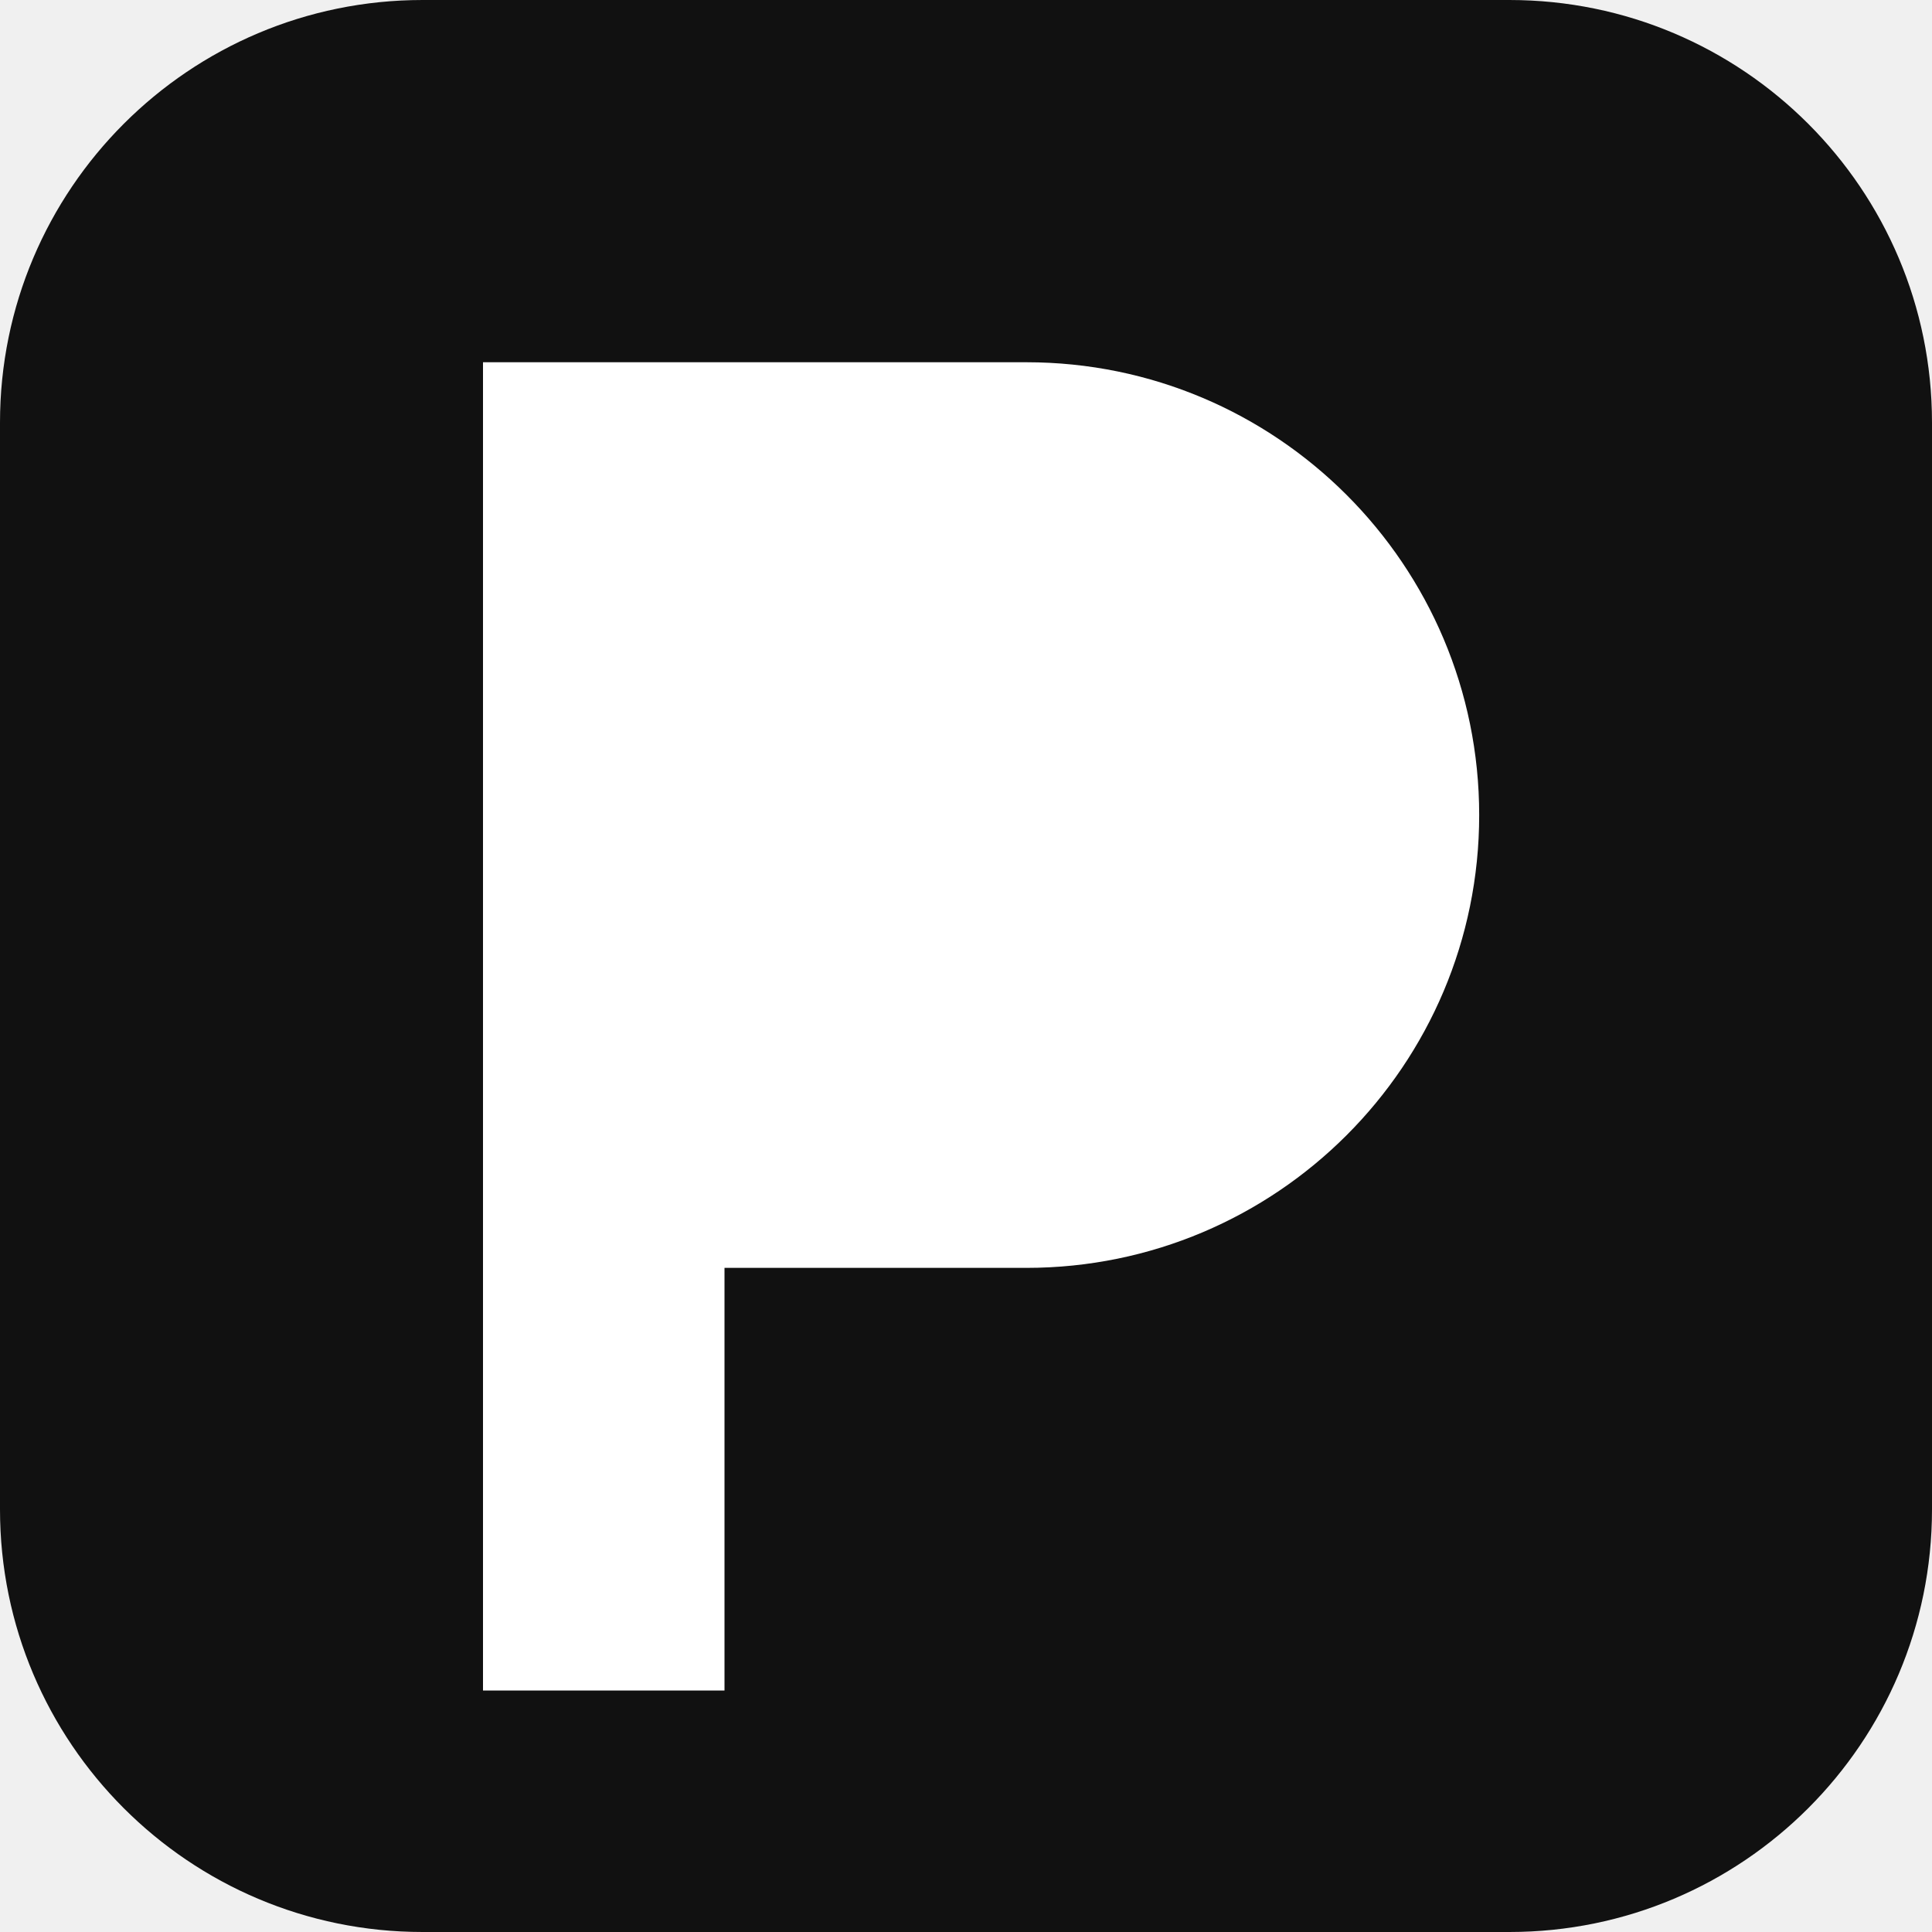
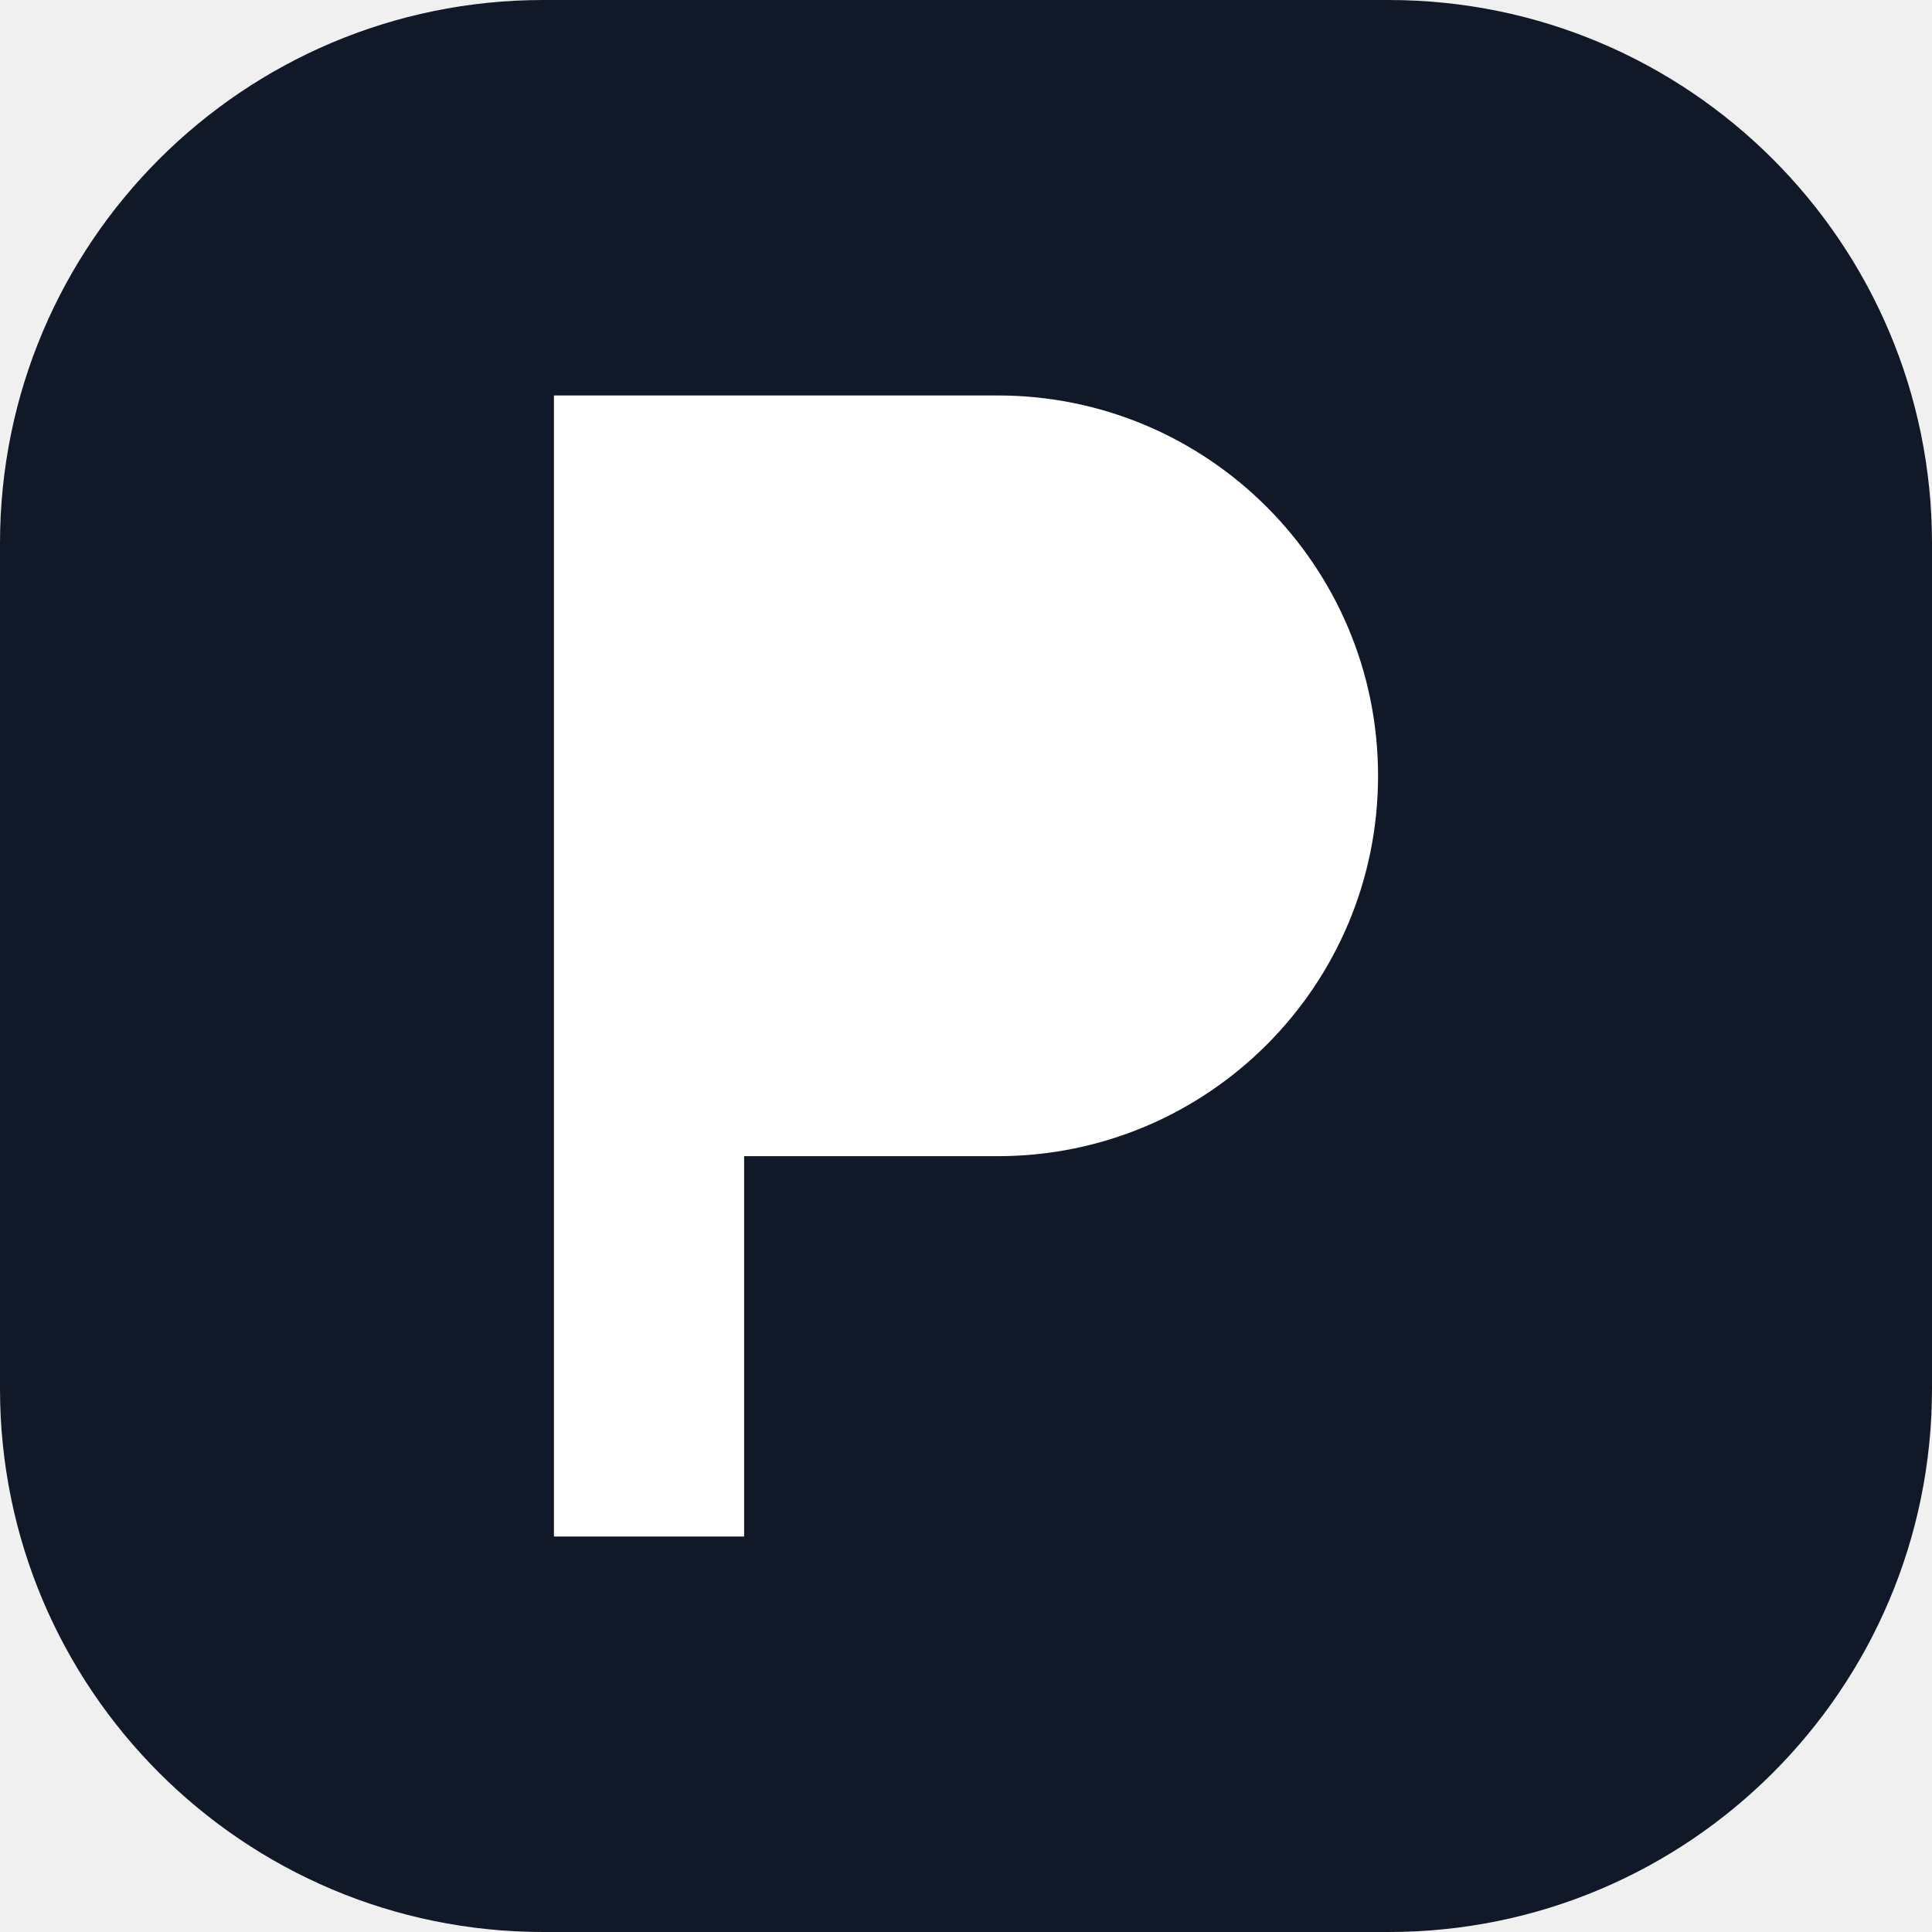
<svg xmlns="http://www.w3.org/2000/svg" width="32" height="32" viewBox="0 0 32 32">
-   <rect width="32" height="32" rx="7" fill="#111" />
-   <path d="M8 6h9a7.5 7.5 0 0 1 0 15H12v7H8V6Z" fill="#fff" />
+   <rect width="32" height="32" rx="9" fill="#111827" />
+   <path d="M6 4h7a6 6 0 0 1 0 12H9V22H6V4Z" fill="#fff" transform="translate(16 16) scale(1.05) translate(-12.5 -13)" />
</svg>
